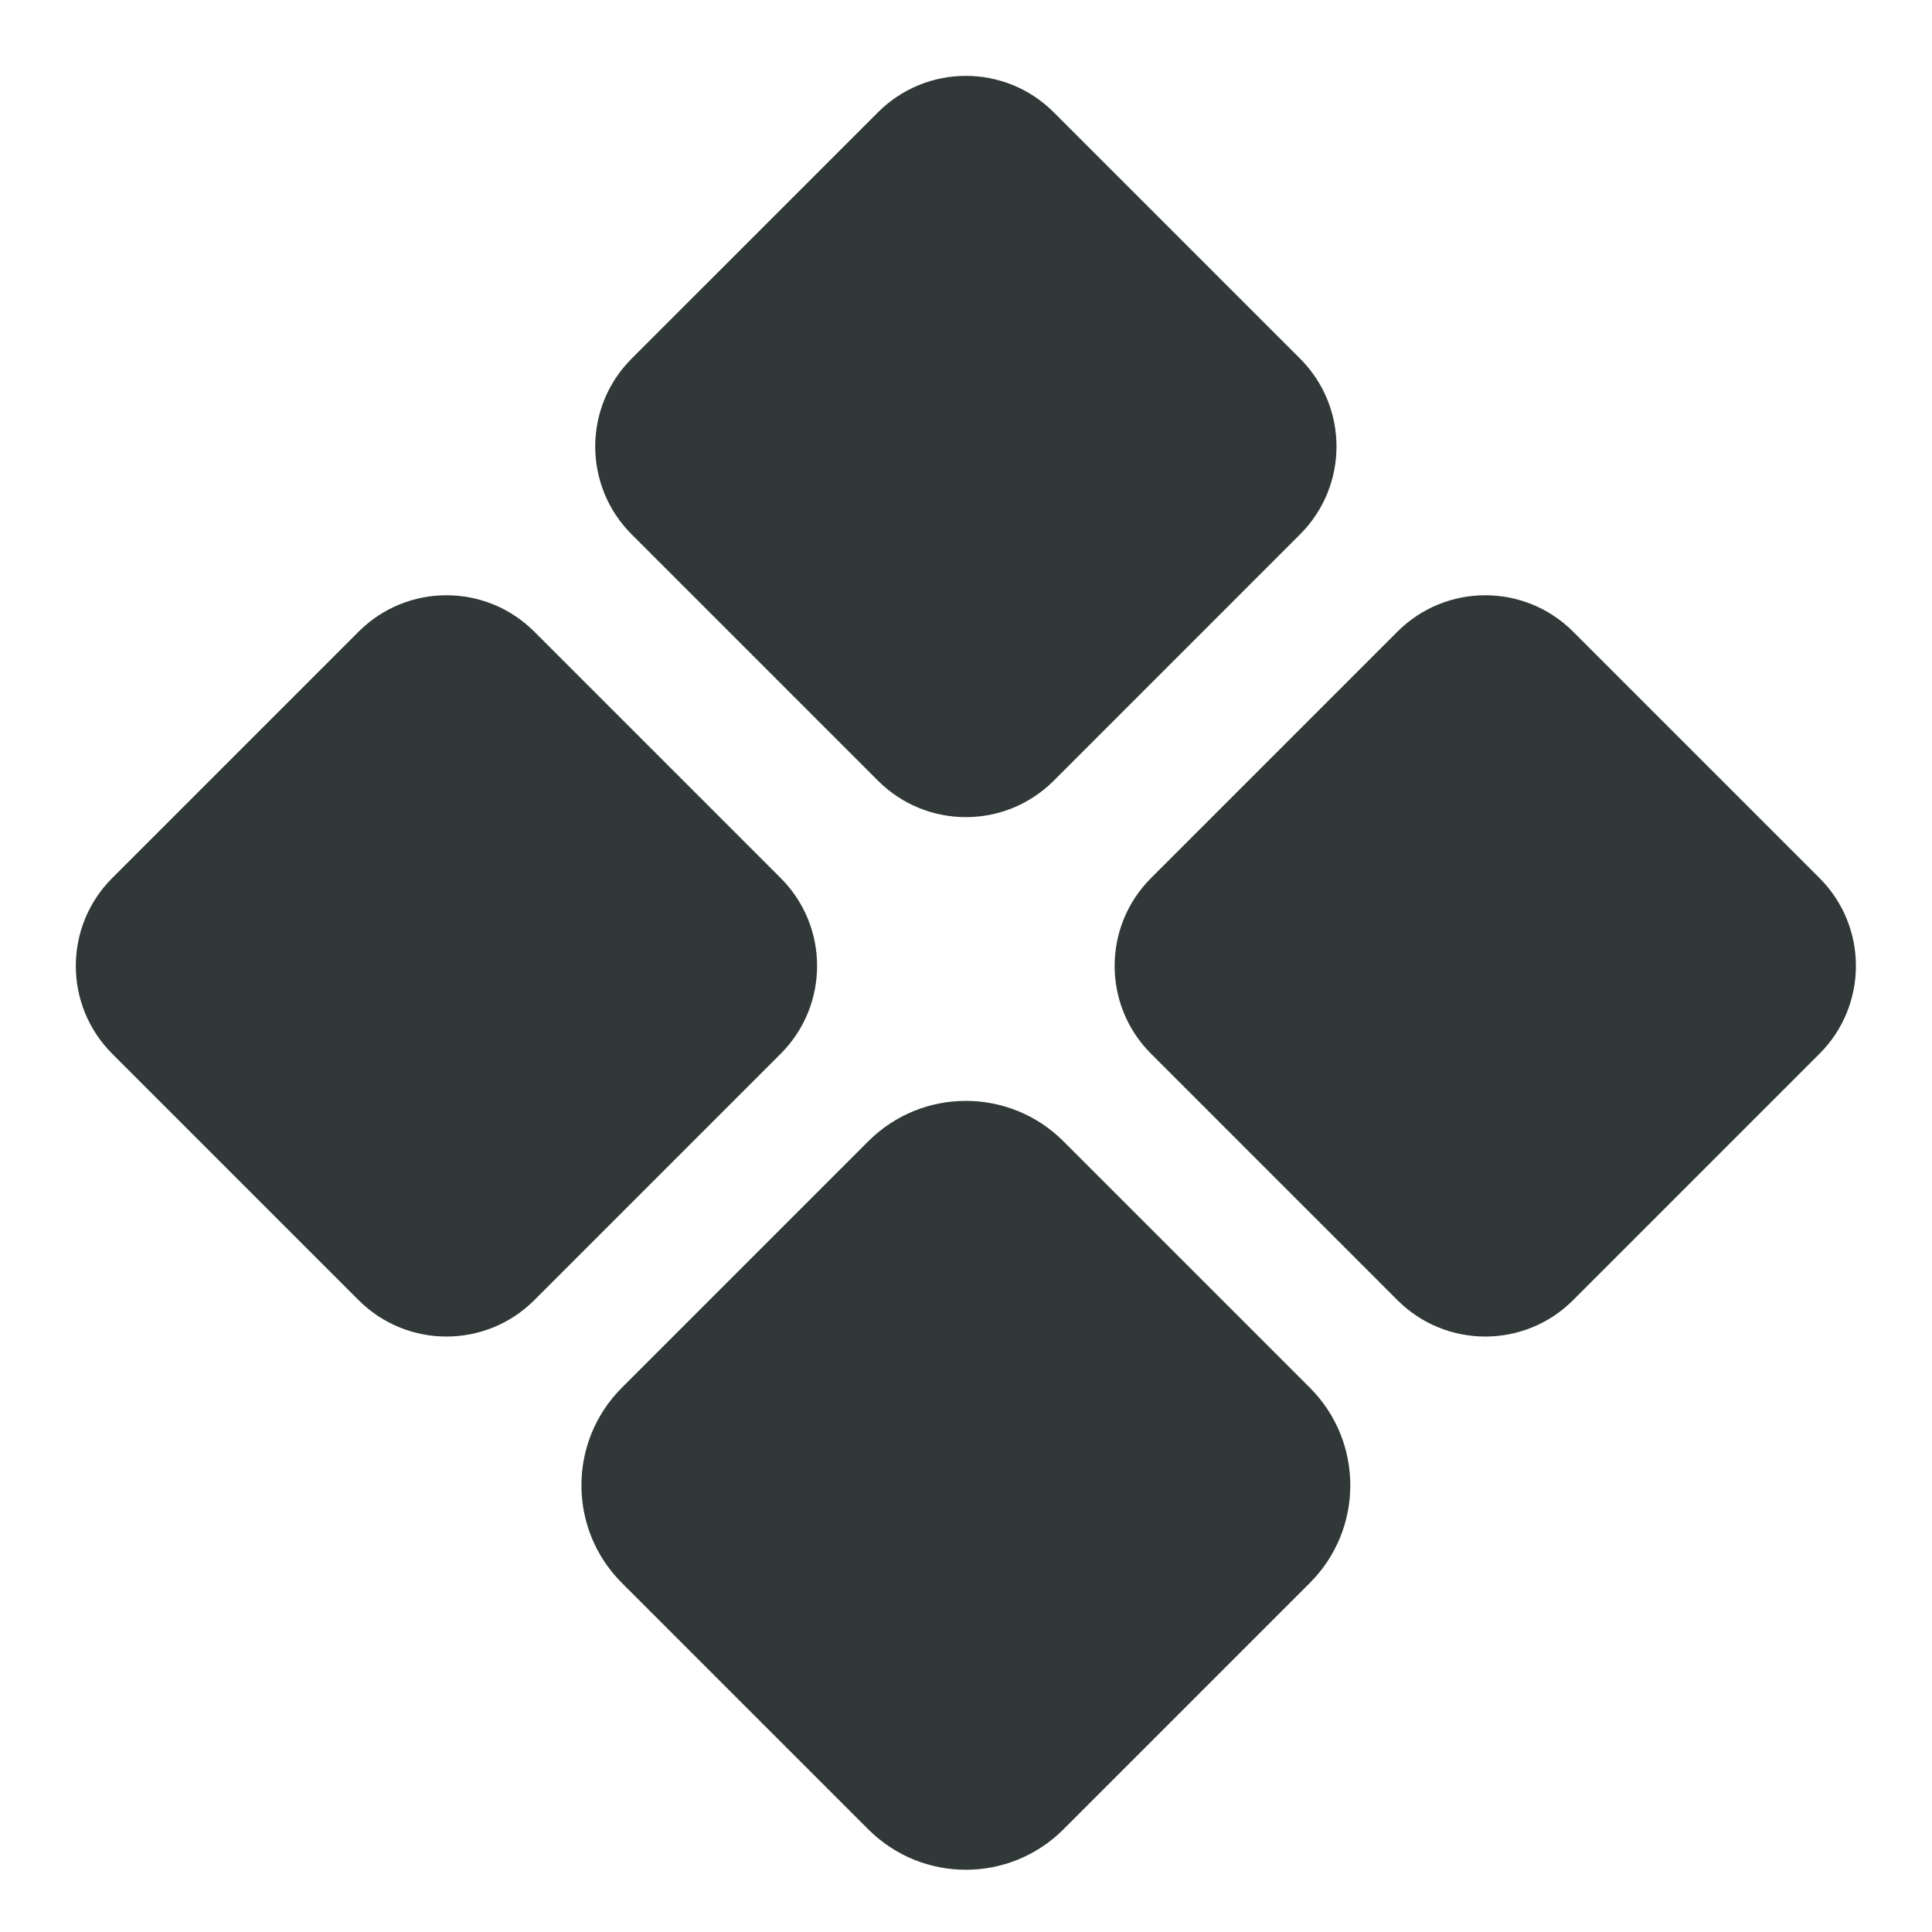
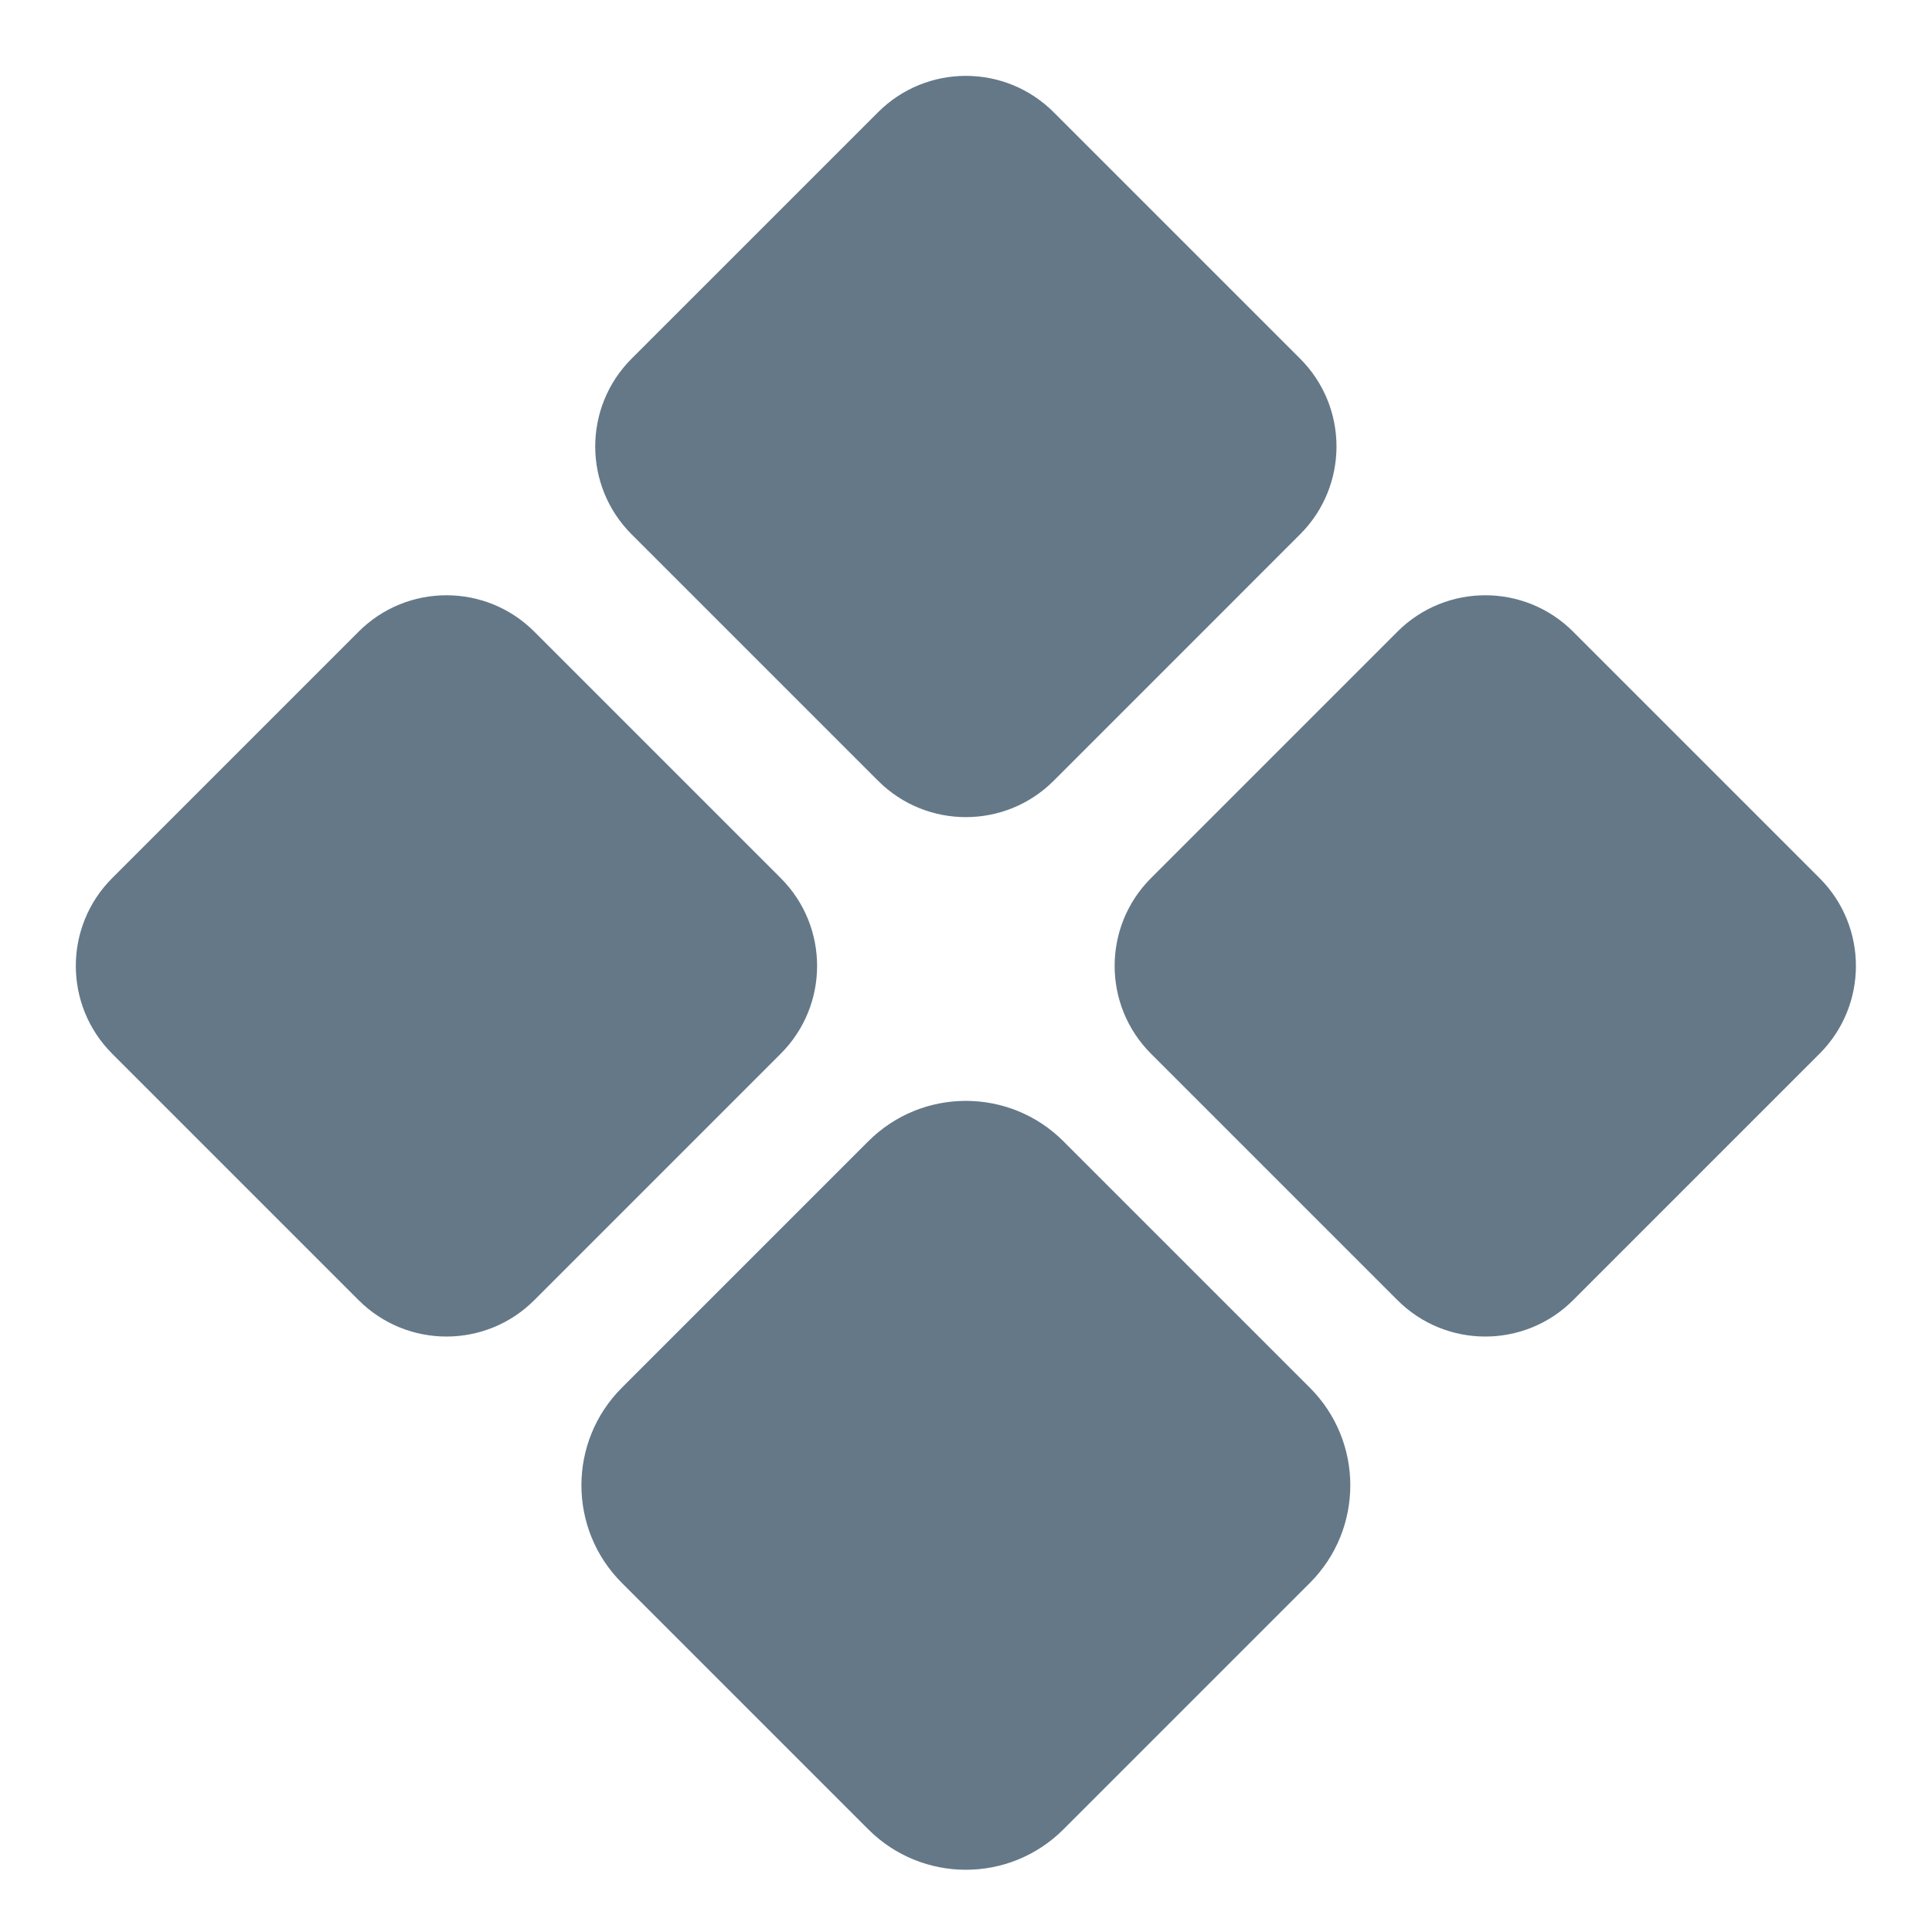
- <svg xmlns="http://www.w3.org/2000/svg" width="140" height="140" viewBox="0 0 140 140" fill="#303838" class=" h-6 w-6">
+ <svg xmlns="http://www.w3.org/2000/svg" width="140" height="140" viewBox="0 0 140 140" fill="#647888" class=" h-6 w-6">
  <g opacity="1">
    <rect width="45.255" height="45.255" x="37.99" y="107.632" fill-opacity="1" stroke-width="2" stroke-opacity="0" rx="10" transform="rotate(-45 37.99 107.632)" class="fill-zinc-950 stroke-zinc-950 dark:fill-zinc-50 dark:stroke-zinc-50" />
  </g>
  <path fill-opacity="1" stroke-width="2" stroke-opacity="0" d="M45.768 25.99 63.626 8.134a9 9 0 0 1 12.728 0L94.212 25.99a9 9 0 0 1 0 12.727L76.354 56.576a9 9 0 0 1-12.728 0L45.768 38.718a9 9 0 0 1 0-12.728Z" opacity="1" class="fill-zinc-950 stroke-zinc-950 dark:fill-zinc-50 dark:stroke-zinc-50" />
  <rect width="43.255" height="43.255" rx="9" x="77.043" y="69.993" fill-opacity="1" stroke-width="2" stroke-opacity="0" opacity="1" transform="rotate(-45 77.043 69.993)" class="fill-zinc-950 stroke-zinc-950 dark:fill-zinc-50 dark:stroke-zinc-50" />
  <rect width="43.255" height="43.255" x="1.766" y="69.993" fill-opacity="1" stroke-width="2" stroke-opacity="0" opacity="1" rx="9" transform="rotate(-45 1.766 69.993)" class="fill-zinc-950 stroke-zinc-950 dark:fill-zinc-50 dark:stroke-zinc-50" />
</svg>
